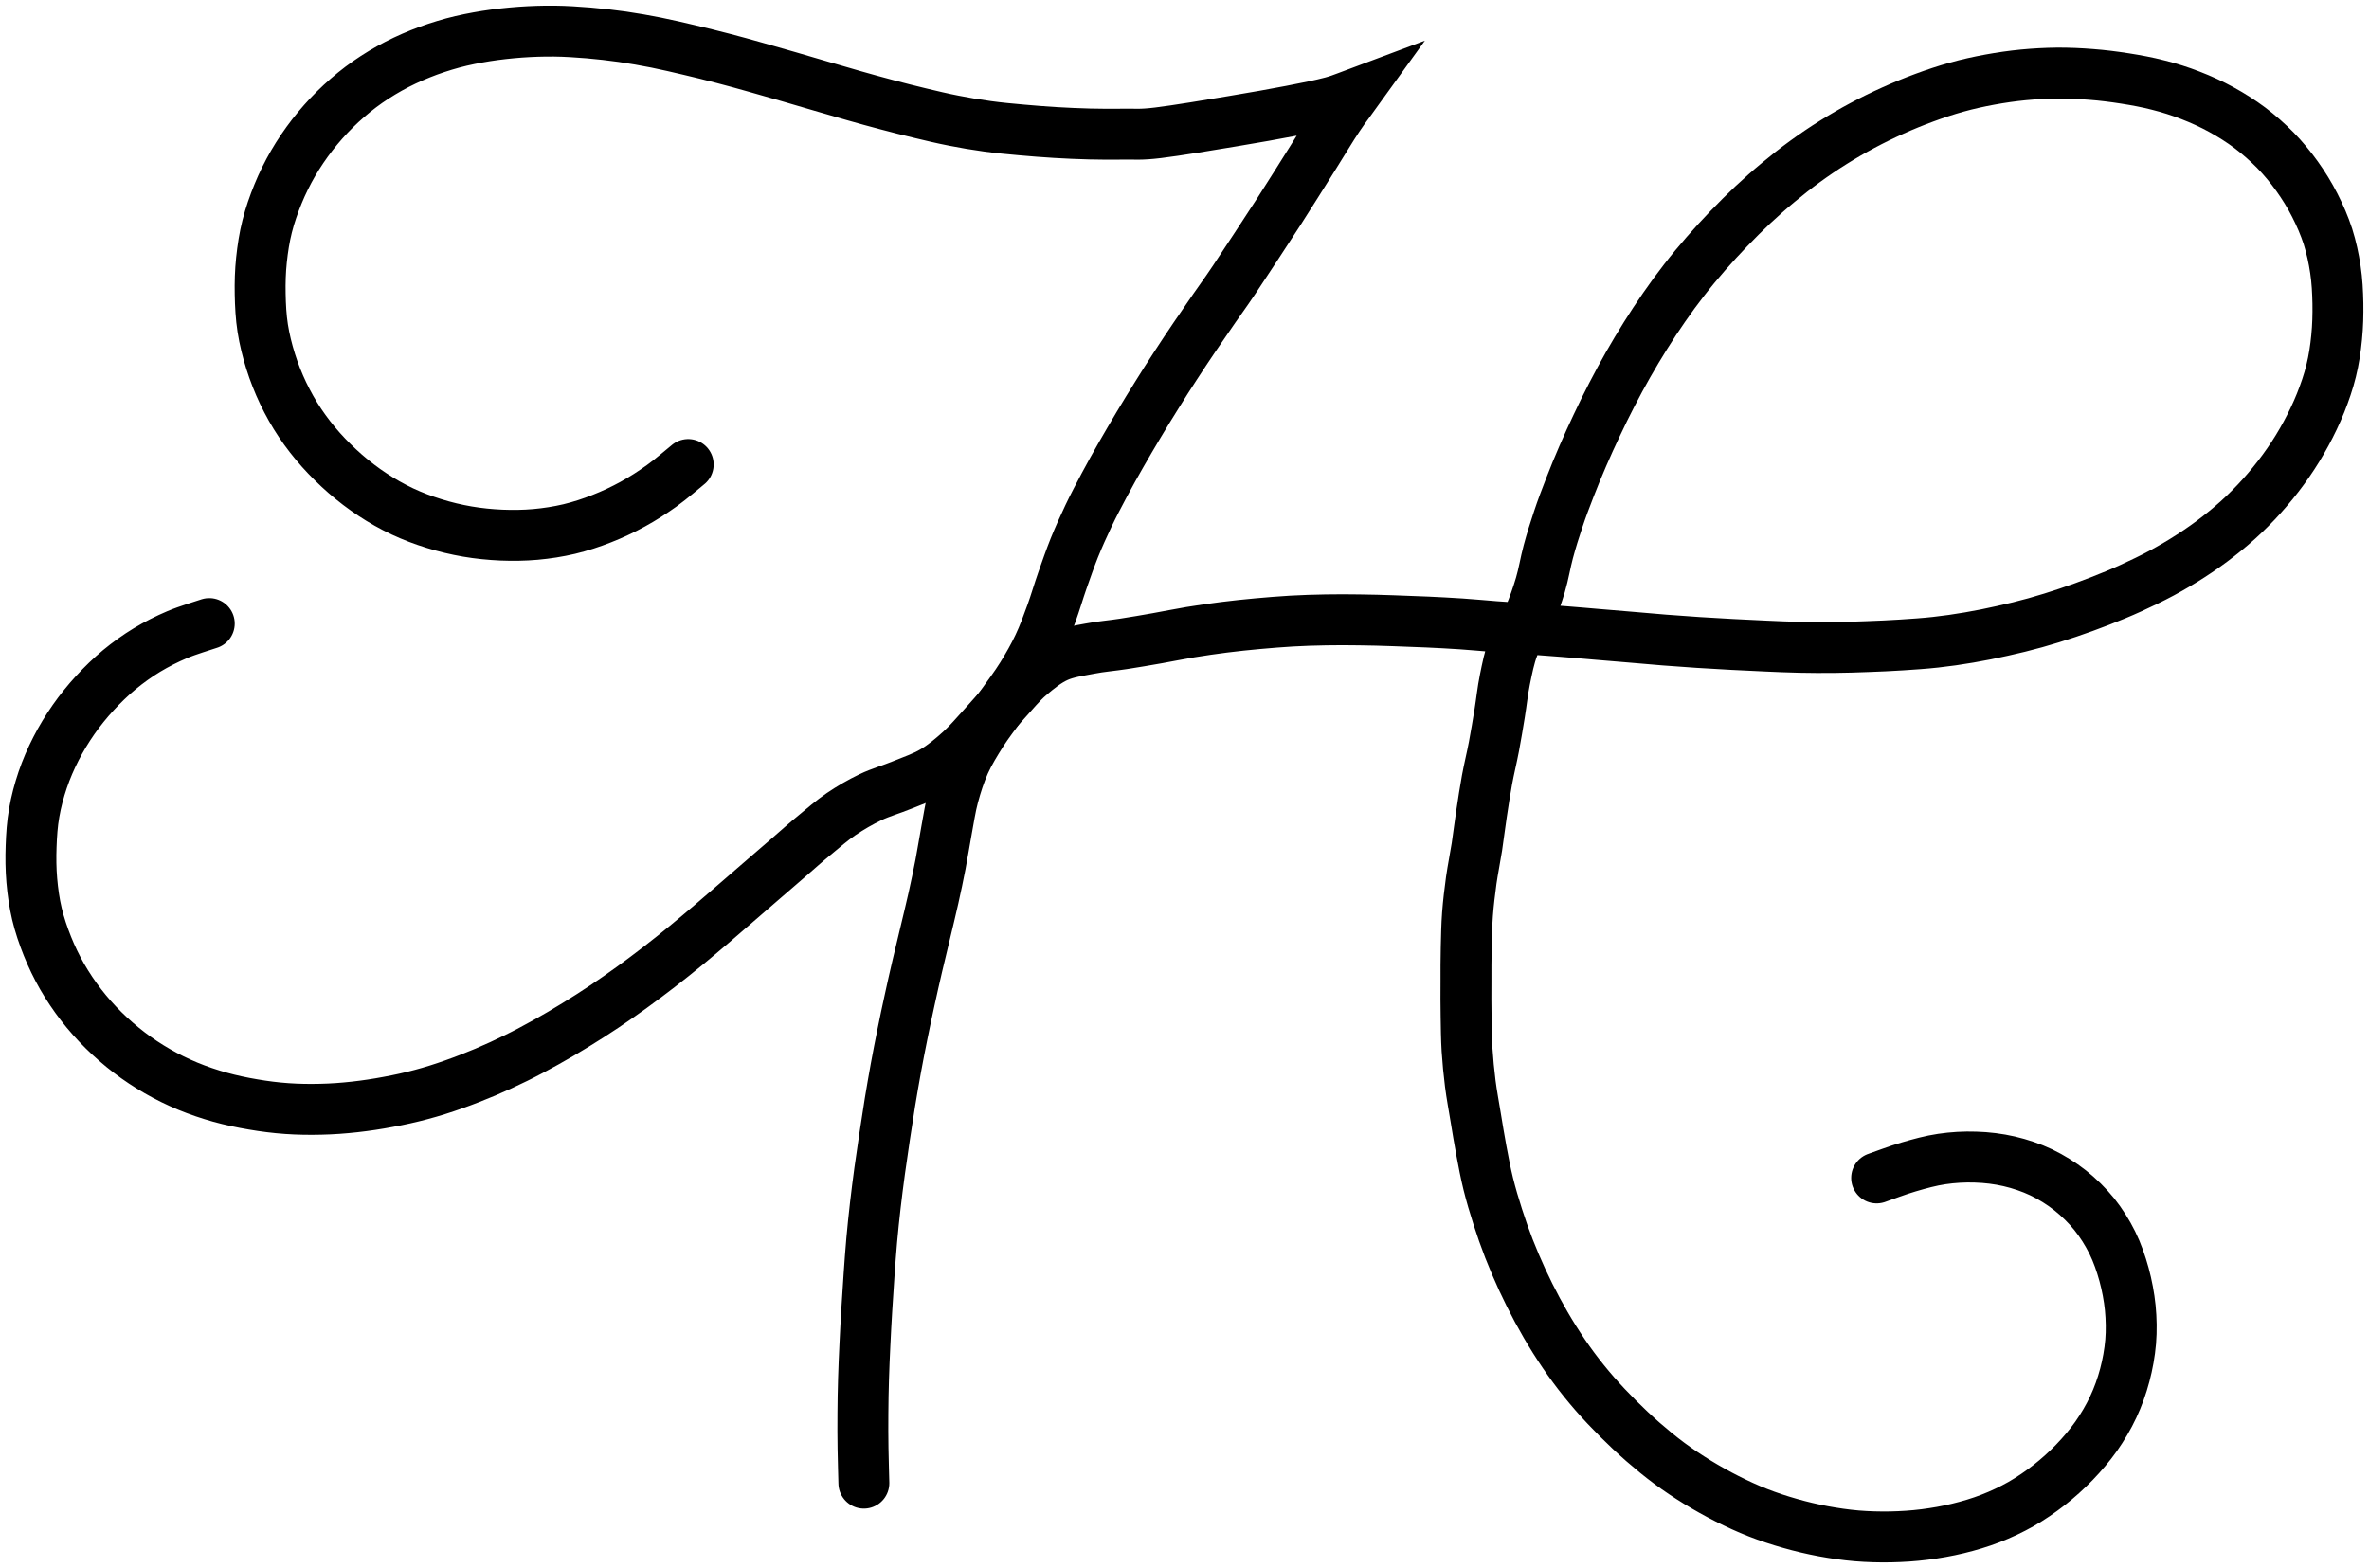
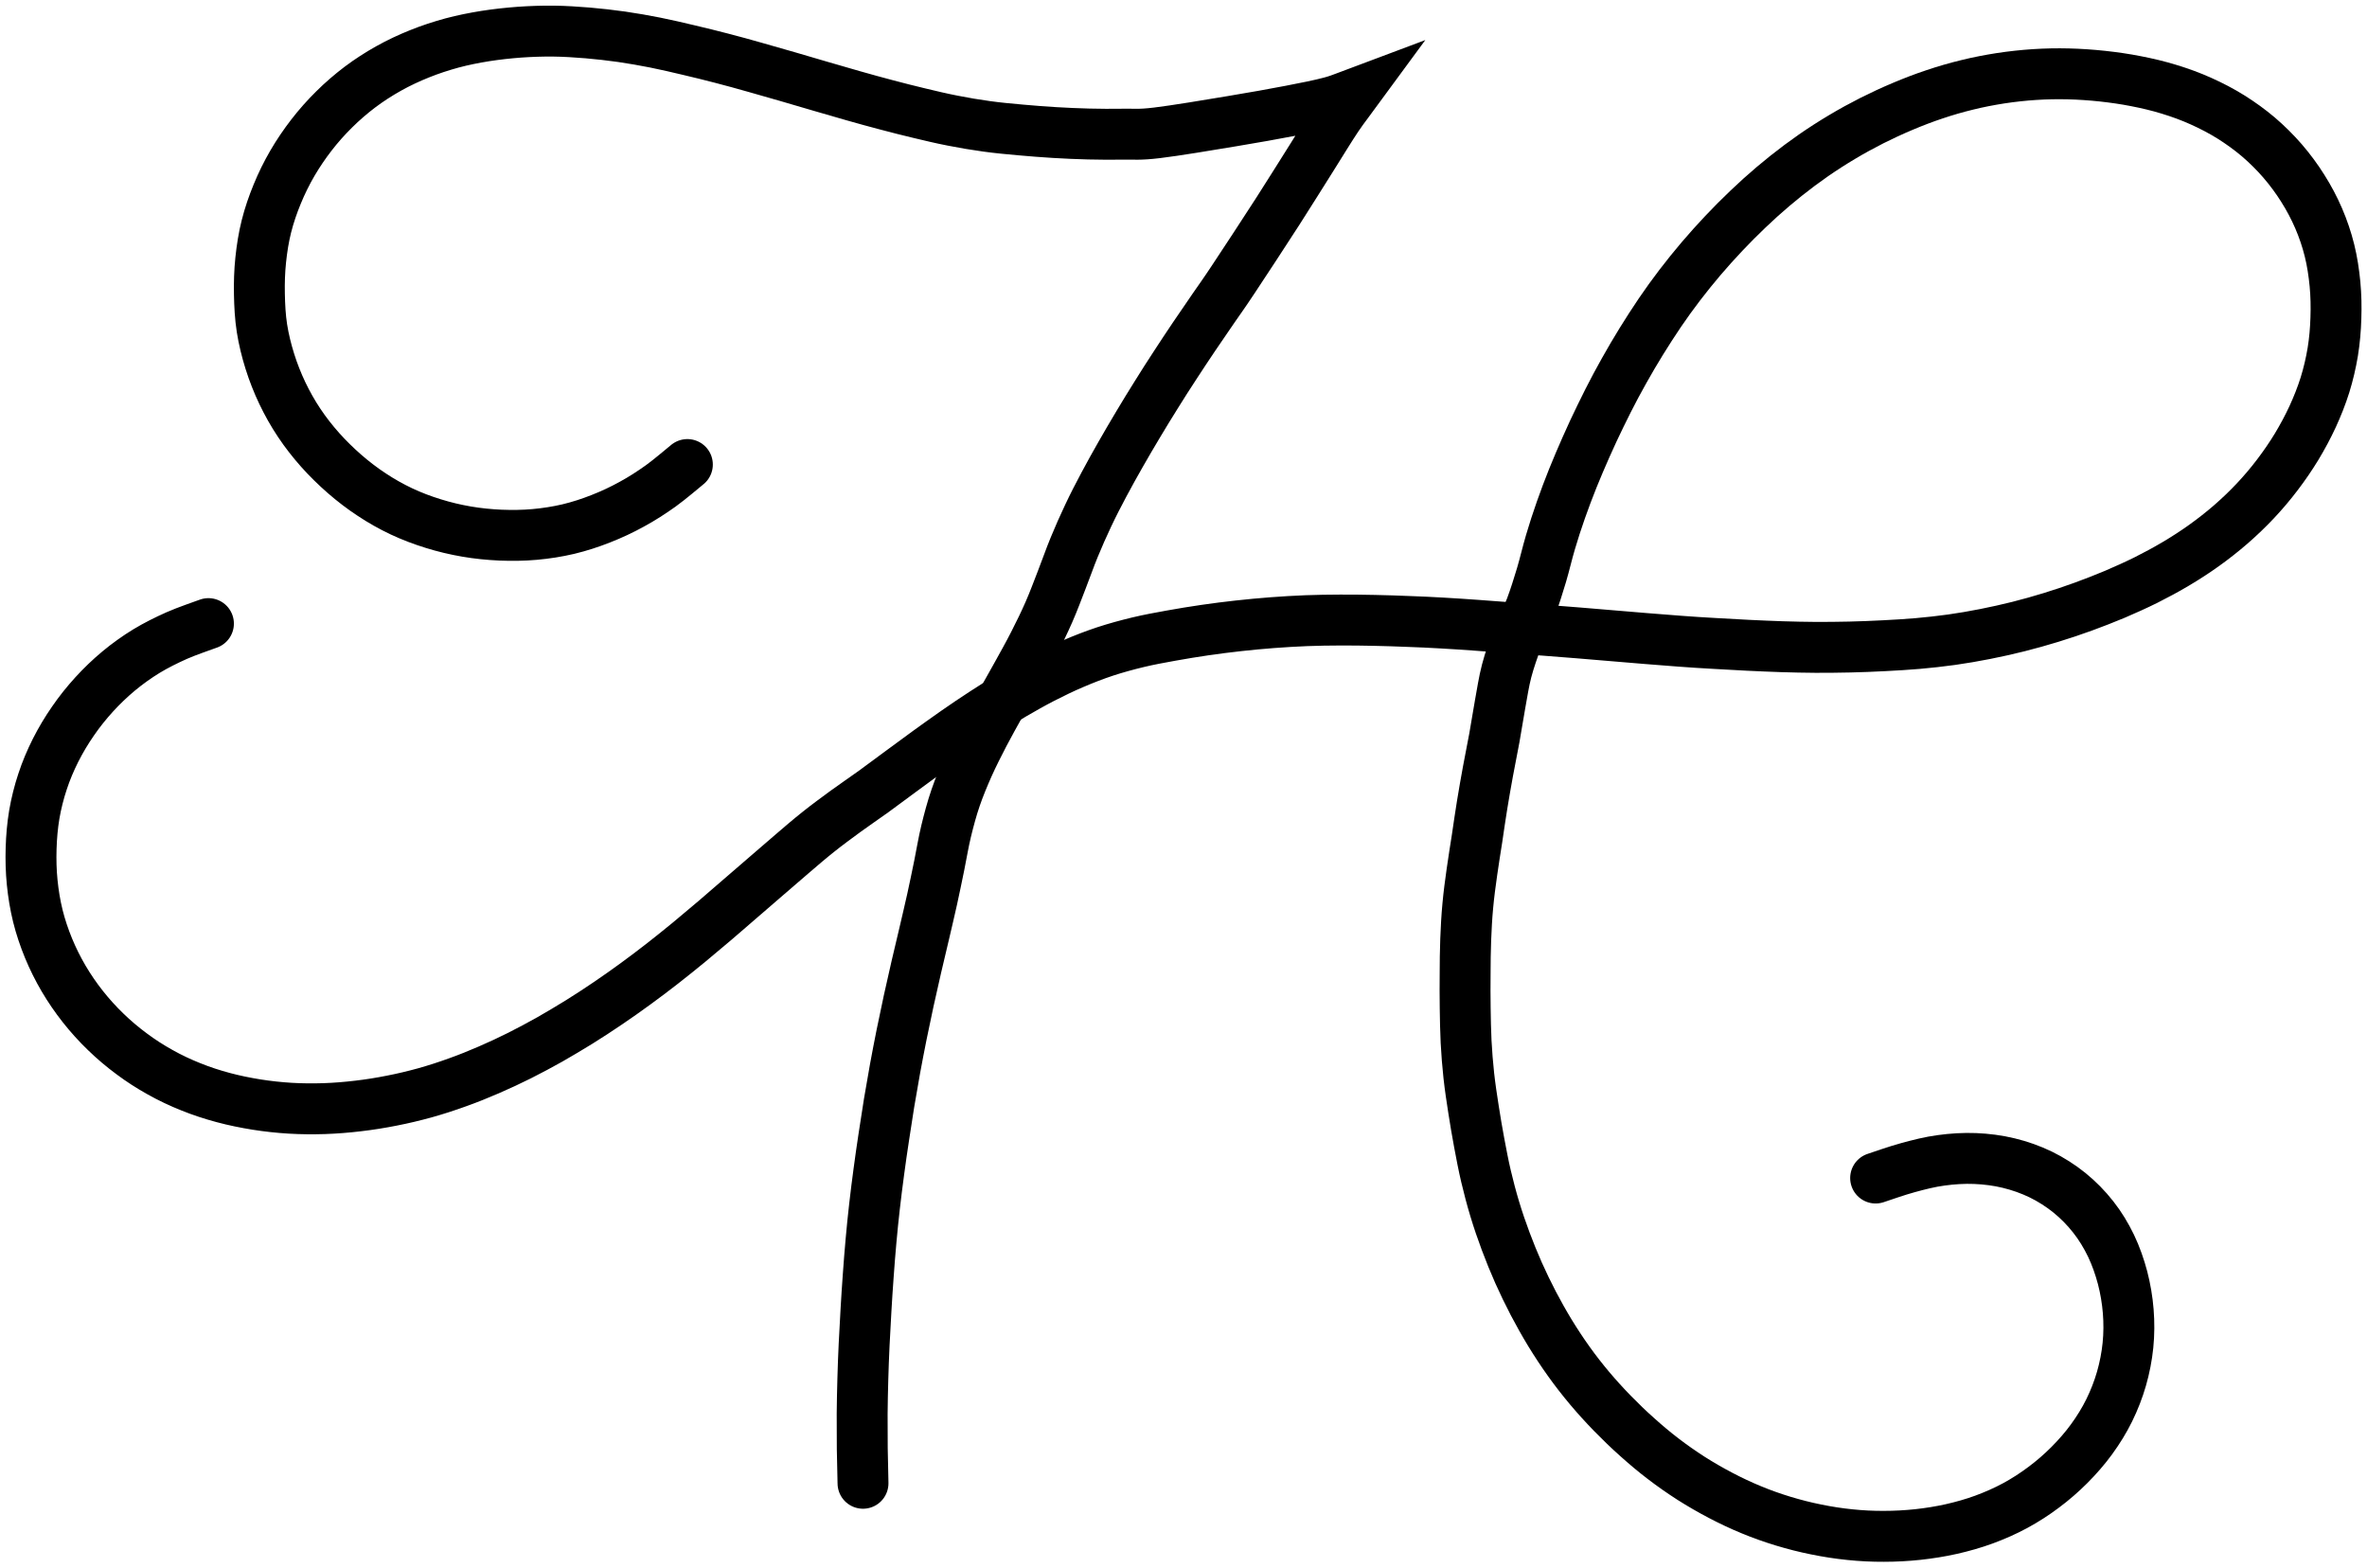
- <svg xmlns="http://www.w3.org/2000/svg" viewBox="0 0 418.75 277.21" fill="none" stroke="currentColor" stroke-width="9.0" stroke-linecap="round" stroke-linejoin="miter" stroke-miterlimit="12">
-   <path d="M121.65 82.12C120.86 82.75 118.58 84.73 116.94 85.9C115.3 87.07 113.6 88.17 111.84 89.13C110.07 90.1 108.24 90.96 106.37 91.69C104.5 92.43 102.57 93.06 100.61 93.53C98.66 93.99 96.65 94.3 94.65 94.48C92.65 94.66 90.62 94.68 88.61 94.6C86.61 94.51 84.59 94.31 82.61 93.97C80.63 93.63 78.65 93.16 76.73 92.56C74.81 91.97 72.91 91.25 71.1 90.4C69.28 89.54 67.51 88.54 65.84 87.43C64.16 86.33 62.55 85.09 61.03 83.77C59.52 82.45 58.07 81.03 56.73 79.53C55.4 78.03 54.14 76.43 53.03 74.76C51.91 73.09 50.92 71.32 50.05 69.51C49.19 67.7 48.44 65.8 47.84 63.89C47.24 61.97 46.75 60 46.44 58.02C46.13 56.03 46.03 54 45.99 51.99C45.95 49.99 46.01 47.96 46.22 45.96C46.43 43.96 46.74 41.95 47.23 40.01C47.72 38.06 48.39 36.14 49.15 34.28C49.91 32.42 50.81 30.6 51.82 28.86C52.83 27.13 53.97 25.45 55.2 23.86C56.44 22.27 57.78 20.75 59.21 19.34C60.64 17.93 62.17 16.6 63.77 15.39C65.38 14.18 67.09 13.08 68.84 12.1C70.6 11.12 72.43 10.26 74.3 9.51C76.16 8.76 78.09 8.13 80.03 7.6C81.97 7.08 83.96 6.69 85.94 6.37C87.93 6.06 89.94 5.84 91.95 5.69C93.95 5.55 95.97 5.48 97.98 5.5C100 5.52 102.01 5.66 104.02 5.82C106.02 5.99 108.03 6.22 110.02 6.5C112.02 6.79 114 7.14 115.98 7.53C117.95 7.92 119.91 8.39 121.88 8.85C123.84 9.31 125.79 9.79 127.74 10.3C129.69 10.8 131.63 11.34 133.57 11.89C135.51 12.43 137.45 12.99 139.38 13.55C141.32 14.11 143.25 14.68 145.19 15.25C147.12 15.81 149.05 16.38 150.99 16.93C152.93 17.48 154.87 18.02 156.82 18.53C158.76 19.05 160.72 19.54 162.68 20.01C164.64 20.48 166.6 20.95 168.57 21.33C170.55 21.72 172.54 22.06 174.53 22.33C176.53 22.61 178.54 22.79 180.54 22.97C182.55 23.15 184.56 23.31 186.57 23.43C188.58 23.55 190.59 23.64 192.61 23.69C194.62 23.74 196.64 23.75 198.65 23.72C200.66 23.68 201.47 23.87 204.69 23.48C207.9 23.1 214.03 22.07 217.94 21.42C221.86 20.77 225.27 20.16 228.19 19.6C231.1 19.04 233.51 18.56 235.41 18.05C237.32 17.54 238.92 16.79 239.62 16.53C239.11 17.24 237.79 18.89 236.55 20.76C235.3 22.63 233.9 24.99 232.16 27.76C230.41 30.52 228.43 33.74 226.1 37.35C223.77 40.95 220.09 46.55 218.19 49.4C216.28 52.25 215.84 52.76 214.68 54.45C213.51 56.13 212.35 57.82 211.2 59.52C210.05 61.21 208.92 62.92 207.8 64.64C206.68 66.35 205.58 68.08 204.5 69.82C203.41 71.56 202.34 73.3 201.29 75.06C200.24 76.82 199.2 78.59 198.18 80.37C197.17 82.14 196.16 83.93 195.2 85.74C194.24 87.55 193.28 89.36 192.4 91.21C191.52 93.06 190.68 94.93 189.91 96.83C189.15 98.73 188.48 100.67 187.8 102.6C187.12 104.53 186.56 106.51 185.86 108.43C185.16 110.36 184.46 112.29 183.58 114.14C182.71 115.99 181.69 117.77 180.61 119.51C179.53 121.25 178.28 122.88 177.1 124.55C175.92 126.23 174.63 127.84 173.53 129.56C172.44 131.29 171.35 133.05 170.51 134.91C169.68 136.77 169.05 138.74 168.52 140.71C167.99 142.68 167.7 144.73 167.32 146.74C166.94 148.75 166.64 150.78 166.25 152.79C165.86 154.8 165.44 156.81 164.99 158.81C164.55 160.81 164.05 162.79 163.58 164.79C163.11 166.78 162.62 168.77 162.15 170.77C161.69 172.76 161.23 174.76 160.8 176.76C160.36 178.76 159.93 180.77 159.53 182.78C159.12 184.78 158.73 186.8 158.36 188.81C157.99 190.83 157.65 192.84 157.31 194.87C156.98 196.89 156.67 198.91 156.37 200.94C156.06 202.97 155.77 204.99 155.49 207.02C155.22 209.05 154.95 211.08 154.72 213.12C154.48 215.16 154.28 217.19 154.09 219.23C153.91 221.28 153.76 223.32 153.62 225.36C153.47 227.41 153.35 229.45 153.22 231.5C153.1 233.54 152.98 235.59 152.89 237.63C152.79 239.68 152.7 241.73 152.64 243.77C152.58 245.82 152.54 247.87 152.53 249.92C152.51 251.97 152.52 254.02 152.55 256.07C152.58 258.11 152.68 261.19 152.7 262.21" />
-   <path d="M36.99 110.24C36.04 110.57 33.15 111.42 31.32 112.2C29.48 112.98 27.68 113.89 25.97 114.92C24.27 115.95 22.63 117.13 21.09 118.4C19.56 119.67 18.11 121.08 16.76 122.55C15.41 124.02 14.14 125.59 13 127.22C11.86 128.86 10.81 130.58 9.9 132.36C8.99 134.13 8.19 135.99 7.55 137.87C6.91 139.76 6.39 141.71 6.05 143.67C5.7 145.64 5.57 147.65 5.5 149.65C5.43 151.64 5.45 153.66 5.62 155.64C5.79 157.63 6.07 159.63 6.53 161.57C6.99 163.51 7.64 165.42 8.38 167.27C9.12 169.12 10 170.94 10.99 172.67C11.99 174.4 13.11 176.07 14.33 177.65C15.55 179.23 16.89 180.74 18.31 182.14C19.73 183.54 21.25 184.87 22.84 186.08C24.42 187.29 26.1 188.4 27.83 189.39C29.56 190.39 31.37 191.27 33.22 192.04C35.06 192.8 36.97 193.44 38.89 193.98C40.81 194.51 42.78 194.93 44.75 195.26C46.72 195.6 48.71 195.85 50.71 195.99C52.7 196.13 54.71 196.16 56.7 196.11C58.7 196.07 60.7 195.92 62.69 195.7C64.68 195.48 66.66 195.18 68.62 194.81C70.59 194.45 72.55 194.02 74.48 193.5C76.41 192.99 78.32 192.38 80.21 191.71C82.09 191.05 83.96 190.31 85.8 189.54C87.64 188.76 89.46 187.92 91.25 187.04C93.05 186.16 94.81 185.21 96.56 184.24C98.31 183.27 100.03 182.25 101.74 181.2C103.44 180.16 105.13 179.08 106.79 177.97C108.45 176.86 110.09 175.71 111.71 174.54C113.34 173.36 114.94 172.16 116.52 170.94C118.1 169.72 119.66 168.47 121.21 167.2C122.76 165.93 124.28 164.64 125.81 163.34C127.33 162.04 128.84 160.73 130.35 159.42C131.86 158.11 133.37 156.8 134.89 155.49C136.4 154.18 137.91 152.87 139.43 151.57C140.94 150.26 142.43 148.92 143.98 147.65C145.52 146.38 147.03 145.05 148.68 143.93C150.33 142.81 152.08 141.8 153.87 140.94C155.67 140.08 157.63 139.54 159.47 138.78C161.32 138.02 163.26 137.38 164.96 136.37C166.67 135.37 168.23 134.06 169.71 132.73C171.19 131.39 172.48 129.84 173.83 128.37C175.18 126.89 176.48 125.36 177.83 123.89C179.18 122.42 180.45 120.82 181.95 119.53C183.45 118.24 185.07 116.93 186.85 116.12C188.64 115.31 190.7 115.05 192.66 114.67C194.62 114.29 196.62 114.14 198.6 113.83C200.58 113.53 202.55 113.18 204.52 112.84C206.49 112.49 208.45 112.09 210.42 111.76C212.4 111.44 214.38 111.15 216.36 110.9C218.35 110.65 220.34 110.44 222.33 110.26C224.32 110.08 226.32 109.92 228.31 109.8C230.31 109.69 232.31 109.62 234.31 109.59C236.31 109.55 238.31 109.56 240.31 109.59C242.31 109.61 244.31 109.67 246.31 109.74C248.31 109.8 250.31 109.88 252.31 109.97C254.3 110.07 256.3 110.16 258.3 110.3C260.29 110.43 262.29 110.63 264.28 110.78C266.28 110.93 268.27 111.05 270.27 111.19C272.26 111.33 274.26 111.48 276.25 111.64C278.25 111.79 280.24 111.97 282.23 112.14C284.23 112.31 286.22 112.47 288.21 112.64C290.21 112.8 292.2 112.99 294.19 113.15C296.19 113.31 298.18 113.45 300.18 113.58C302.18 113.71 304.17 113.82 306.17 113.93C308.17 114.03 310.17 114.14 312.16 114.22C314.16 114.31 316.16 114.4 318.16 114.44C320.16 114.48 322.16 114.49 324.16 114.47C326.16 114.45 328.16 114.39 330.16 114.31C332.16 114.24 334.16 114.15 336.16 114.02C338.15 113.89 340.15 113.76 342.14 113.54C344.13 113.32 346.11 113.04 348.08 112.7C350.05 112.37 352.01 111.97 353.97 111.53C355.92 111.1 357.86 110.63 359.79 110.09C361.72 109.55 363.63 108.96 365.52 108.32C367.42 107.68 369.3 107 371.17 106.27C373.03 105.55 374.88 104.79 376.7 103.96C378.52 103.13 380.33 102.26 382.09 101.32C383.85 100.37 385.58 99.36 387.26 98.27C388.94 97.19 390.58 96.03 392.15 94.8C393.73 93.57 395.26 92.27 396.7 90.89C398.15 89.51 399.53 88.05 400.82 86.53C402.12 85.01 403.35 83.42 404.48 81.78C405.62 80.14 406.67 78.42 407.62 76.67C408.57 74.91 409.44 73.1 410.19 71.24C410.93 69.39 411.59 67.48 412.06 65.55C412.54 63.61 412.84 61.62 413.03 59.63C413.23 57.65 413.28 55.63 413.25 53.64C413.21 51.64 413.11 49.63 412.81 47.66C412.52 45.68 412.09 43.71 411.49 41.81C410.88 39.92 410.07 38.06 409.16 36.28C408.26 34.51 407.2 32.79 406.04 31.17C404.88 29.55 403.59 27.99 402.2 26.56C400.8 25.14 399.28 23.8 397.69 22.6C396.1 21.41 394.39 20.33 392.64 19.37C390.89 18.41 389.06 17.58 387.2 16.86C385.34 16.13 383.42 15.53 381.48 15.04C379.55 14.54 377.57 14.18 375.6 13.87C373.62 13.56 371.63 13.31 369.64 13.16C367.65 13 365.64 12.91 363.65 12.92C361.65 12.94 359.64 13.05 357.65 13.24C355.67 13.43 353.68 13.72 351.71 14.08C349.75 14.44 347.79 14.87 345.86 15.41C343.94 15.94 342.03 16.58 340.16 17.27C338.28 17.96 336.43 18.72 334.61 19.54C332.78 20.36 330.98 21.24 329.22 22.18C327.46 23.12 325.72 24.13 324.03 25.19C322.33 26.25 320.67 27.38 319.06 28.55C317.44 29.73 315.86 30.97 314.33 32.25C312.79 33.52 311.29 34.86 309.83 36.22C308.37 37.59 306.96 39.01 305.57 40.45C304.19 41.89 302.83 43.36 301.52 44.87C300.2 46.38 298.92 47.92 297.7 49.5C296.47 51.08 295.29 52.69 294.15 54.34C293.01 55.98 291.91 57.66 290.85 59.35C289.79 61.05 288.76 62.76 287.77 64.5C286.78 66.24 285.83 68 284.91 69.78C283.99 71.55 283.11 73.35 282.26 75.16C281.4 76.97 280.57 78.79 279.78 80.62C278.98 82.46 278.22 84.31 277.5 86.17C276.77 88.04 276.06 89.91 275.43 91.81C274.79 93.7 274.2 95.62 273.68 97.55C273.16 99.48 272.86 101.47 272.29 103.39C271.72 105.3 271.07 107.2 270.27 109.02C269.48 110.85 268.21 112.49 267.5 114.34C266.79 116.2 266.41 118.19 266.01 120.14C265.61 122.1 265.41 124.1 265.09 126.07C264.77 128.05 264.44 130.02 264.07 131.99C263.7 133.95 263.21 135.9 262.85 137.86C262.49 139.83 262.19 141.81 261.89 143.79C261.59 145.76 261.36 147.75 261.06 149.73C260.75 151.71 260.34 153.67 260.06 155.65C259.79 157.63 259.55 159.62 259.4 161.61C259.25 163.6 259.22 165.61 259.17 167.61C259.12 169.61 259.13 171.61 259.13 173.61C259.12 175.61 259.11 177.61 259.15 179.61C259.18 181.61 259.2 183.61 259.32 185.61C259.45 187.6 259.64 189.6 259.89 191.58C260.14 193.56 260.52 195.53 260.84 197.51C261.17 199.48 261.48 201.46 261.85 203.42C262.22 205.39 262.59 207.36 263.07 209.3C263.55 211.24 264.12 213.16 264.73 215.06C265.34 216.97 266 218.86 266.72 220.72C267.45 222.59 268.24 224.43 269.07 226.24C269.91 228.06 270.81 229.85 271.75 231.61C272.7 233.37 273.71 235.11 274.77 236.8C275.84 238.49 276.96 240.16 278.15 241.76C279.34 243.37 280.6 244.92 281.91 246.43C283.23 247.94 284.61 249.39 286.02 250.8C287.44 252.21 288.89 253.59 290.4 254.91C291.91 256.22 293.45 257.5 295.06 258.69C296.66 259.88 298.33 260.99 300.04 262.04C301.74 263.08 303.49 264.06 305.27 264.96C307.06 265.86 308.88 266.71 310.74 267.43C312.6 268.16 314.51 268.79 316.43 269.33C318.35 269.88 320.31 270.34 322.27 270.71C324.23 271.07 326.22 271.36 328.21 271.53C330.2 271.69 332.21 271.75 334.21 271.71C336.21 271.67 338.21 271.54 340.19 271.29C342.17 271.04 344.16 270.69 346.1 270.22C348.04 269.75 349.97 269.18 351.83 268.46C353.69 267.74 355.52 266.88 357.25 265.9C358.98 264.91 360.64 263.77 362.22 262.54C363.79 261.31 365.29 259.96 366.67 258.53C368.06 257.09 369.37 255.55 370.52 253.93C371.66 252.3 372.7 250.55 373.54 248.75C374.39 246.95 375.07 245.04 375.58 243.11C376.09 241.19 376.45 239.19 376.62 237.21C376.78 235.23 376.74 233.2 376.55 231.22C376.35 229.24 375.97 227.25 375.45 225.33C374.92 223.41 374.26 221.48 373.38 219.7C372.5 217.92 371.41 216.19 370.17 214.64C368.92 213.1 367.46 211.67 365.91 210.44C364.35 209.21 362.61 208.13 360.82 207.27C359.03 206.42 357.09 205.77 355.16 205.32C353.22 204.87 351.2 204.63 349.21 204.57C347.23 204.5 345.2 204.62 343.23 204.91C341.26 205.2 339.31 205.74 337.4 206.3C335.48 206.85 332.67 207.93 331.72 208.25" />
+ <svg xmlns="http://www.w3.org/2000/svg" viewBox="0 0 418.46 277.09" fill="none" stroke="currentColor" stroke-width="9.0" stroke-linecap="round" stroke-linejoin="miter" stroke-miterlimit="12">
+   <path d="M121.52 82.12C120.73 82.75 118.44 84.73 116.81 85.9C115.17 87.07 113.47 88.17 111.7 89.13C109.94 90.1 108.11 90.96 106.24 91.69C104.37 92.43 102.44 93.06 100.48 93.53C98.53 93.99 96.52 94.3 94.52 94.48C92.52 94.66 90.49 94.68 88.48 94.6C86.47 94.51 84.46 94.31 82.48 93.97C80.5 93.63 78.52 93.16 76.6 92.56C74.68 91.97 72.78 91.25 70.97 90.4C69.15 89.54 67.38 88.54 65.71 87.43C64.03 86.33 62.42 85.09 60.9 83.77C59.39 82.45 57.94 81.03 56.6 79.53C55.27 78.03 54.01 76.43 52.9 74.76C51.78 73.09 50.79 71.32 49.92 69.51C49.06 67.7 48.31 65.8 47.71 63.89C47.11 61.97 46.62 60 46.31 58.02C46 56.03 45.9 54 45.86 51.99C45.82 49.99 45.88 47.96 46.09 45.96C46.3 43.96 46.61 41.95 47.1 40.01C47.59 38.06 48.25 36.14 49.02 34.28C49.78 32.42 50.68 30.6 51.69 28.86C52.7 27.13 53.84 25.45 55.07 23.86C56.3 22.27 57.65 20.75 59.08 19.34C60.5 17.93 62.04 16.6 63.64 15.39C65.25 14.18 66.96 13.08 68.71 12.1C70.46 11.12 72.3 10.26 74.17 9.51C76.03 8.76 77.96 8.13 79.9 7.6C81.84 7.08 83.82 6.69 85.81 6.37C87.8 6.06 89.81 5.84 91.82 5.69C93.82 5.55 95.84 5.48 97.85 5.5C99.87 5.52 101.88 5.66 103.89 5.82C105.89 5.99 107.9 6.22 109.89 6.5C111.89 6.79 113.87 7.14 115.85 7.53C117.82 7.92 119.78 8.39 121.74 8.85C123.71 9.31 125.66 9.79 127.61 10.3C129.56 10.8 131.5 11.34 133.44 11.89C135.38 12.43 137.32 12.99 139.25 13.55C141.19 14.11 143.12 14.68 145.05 15.25C146.99 15.81 148.92 16.38 150.86 16.93C152.8 17.48 154.74 18.02 156.69 18.53C158.63 19.05 160.59 19.54 162.55 20.01C164.51 20.48 166.47 20.95 168.44 21.33C170.42 21.72 172.41 22.06 174.4 22.33C176.4 22.61 178.41 22.79 180.41 22.97C182.42 23.15 184.43 23.31 186.44 23.43C188.45 23.55 190.46 23.64 192.48 23.69C194.49 23.74 196.51 23.75 198.52 23.72C200.53 23.68 201.34 23.87 204.56 23.48C207.77 23.1 213.9 22.07 217.81 21.42C221.73 20.77 225.14 20.16 228.05 19.6C230.97 19.04 233.38 18.56 235.28 18.05C237.19 17.54 238.79 16.79 239.49 16.53C238.97 17.24 237.65 18.88 236.39 20.75C235.14 22.61 233.72 24.97 231.98 27.73C230.23 30.49 228.25 33.7 225.93 37.31C223.6 40.92 219.94 46.52 218.04 49.37C216.15 52.22 215.73 52.74 214.57 54.43C213.42 56.11 212.25 57.8 211.11 59.49C209.97 61.19 208.83 62.89 207.72 64.61C206.6 66.32 205.5 68.04 204.42 69.78C203.33 71.51 202.27 73.26 201.22 75.01C200.17 76.77 199.13 78.53 198.12 80.31C197.11 82.09 196.11 83.87 195.15 85.68C194.19 87.48 193.25 89.3 192.38 91.15C191.5 93 190.68 94.87 189.9 96.76C189.12 98.65 188.46 100.59 187.71 102.49C186.97 104.4 186.26 106.32 185.44 108.19C184.62 110.06 183.72 111.9 182.79 113.72C181.86 115.55 180.86 117.33 179.87 119.12C178.89 120.91 177.86 122.68 176.86 124.47C175.87 126.26 174.86 128.04 173.92 129.85C172.98 131.67 172.05 133.49 171.21 135.36C170.38 137.23 169.59 139.12 168.93 141.05C168.27 142.98 167.74 144.97 167.26 146.95C166.78 148.94 166.46 150.96 166.05 152.97C165.64 154.97 165.23 156.97 164.79 158.97C164.35 160.97 163.87 162.96 163.41 164.95C162.94 166.94 162.46 168.93 162 170.92C161.54 172.91 161.09 174.91 160.65 176.91C160.22 178.91 159.8 180.91 159.39 182.91C158.99 184.92 158.6 186.92 158.23 188.94C157.87 190.95 157.52 192.96 157.18 194.98C156.85 197 156.54 199.02 156.24 201.04C155.93 203.07 155.64 205.09 155.37 207.12C155.1 209.14 154.84 211.17 154.61 213.21C154.38 215.24 154.17 217.27 153.99 219.31C153.8 221.35 153.65 223.39 153.5 225.43C153.35 227.47 153.22 229.51 153.1 231.55C152.98 233.59 152.87 235.63 152.77 237.68C152.68 239.72 152.59 241.76 152.54 243.81C152.48 245.85 152.44 247.9 152.42 249.94C152.41 251.99 152.42 254.03 152.44 256.08C152.47 258.12 152.55 261.19 152.57 262.21" />
+   <path d="M36.85 110.24C35.92 110.59 33.06 111.55 31.23 112.36C29.4 113.18 27.59 114.07 25.88 115.11C24.18 116.15 22.53 117.33 21 118.6C19.46 119.88 18 121.28 16.65 122.76C15.31 124.23 14.04 125.81 12.91 127.46C11.77 129.1 10.73 130.84 9.83 132.62C8.93 134.41 8.14 136.27 7.52 138.17C6.89 140.06 6.4 142.03 6.06 144C5.73 145.97 5.56 147.98 5.5 149.98C5.44 151.98 5.49 154 5.69 155.99C5.89 157.98 6.21 159.97 6.69 161.91C7.17 163.85 7.82 165.77 8.58 167.62C9.34 169.46 10.24 171.27 11.25 172.99C12.27 174.72 13.41 176.38 14.65 177.95C15.89 179.52 17.25 181.02 18.69 182.41C20.12 183.8 21.66 185.1 23.27 186.29C24.87 187.49 26.57 188.58 28.32 189.55C30.06 190.53 31.89 191.39 33.75 192.13C35.6 192.88 37.52 193.5 39.45 194.02C41.38 194.54 43.36 194.94 45.34 195.26C47.31 195.57 49.31 195.79 51.31 195.91C53.31 196.03 55.32 196.04 57.32 195.98C59.32 195.91 61.33 195.75 63.32 195.51C65.31 195.28 67.29 194.96 69.26 194.57C71.22 194.19 73.18 193.72 75.11 193.19C77.04 192.65 78.95 192.03 80.83 191.35C82.72 190.68 84.58 189.93 86.42 189.13C88.26 188.34 90.08 187.48 91.87 186.59C93.66 185.69 95.43 184.74 97.18 183.76C98.92 182.77 100.64 181.74 102.35 180.69C104.05 179.63 105.73 178.54 107.39 177.41C109.05 176.29 110.69 175.13 112.31 173.95C113.93 172.77 115.53 171.56 117.11 170.33C118.69 169.1 120.25 167.84 121.8 166.57C123.35 165.29 124.88 163.99 126.41 162.7C127.93 161.4 129.45 160.08 130.96 158.77C132.48 157.46 134 156.15 135.51 154.84C137.03 153.53 138.54 152.21 140.07 150.91C141.59 149.61 143.11 148.29 144.68 147.05C146.24 145.8 147.86 144.62 149.48 143.43C151.1 142.25 152.76 141.13 154.39 139.96C156.01 138.78 157.62 137.58 159.23 136.39C160.85 135.2 162.46 134.01 164.08 132.83C165.71 131.66 167.33 130.49 168.98 129.34C170.63 128.2 172.28 127.07 173.97 125.98C175.65 124.89 177.34 123.82 179.07 122.8C180.8 121.79 182.55 120.8 184.33 119.88C186.11 118.97 187.92 118.09 189.76 117.31C191.6 116.52 193.48 115.79 195.38 115.16C197.28 114.54 199.22 114.01 201.17 113.54C203.12 113.07 205.09 112.72 207.06 112.36C209.04 112 211.02 111.68 213 111.39C214.98 111.1 216.97 110.85 218.96 110.63C220.96 110.41 222.95 110.22 224.95 110.07C226.95 109.92 228.95 109.8 230.96 109.72C232.96 109.65 234.97 109.61 236.97 109.61C238.97 109.6 240.98 109.63 242.98 109.67C244.99 109.71 246.99 109.78 248.99 109.86C251 109.93 253 110.02 255 110.14C257 110.25 259 110.39 261 110.53C263 110.67 265 110.83 267 110.98C269 111.12 271 111.26 273 111.41C275 111.56 277 111.72 279 111.88C280.99 112.04 282.99 112.21 284.99 112.38C286.99 112.55 288.98 112.72 290.98 112.88C292.98 113.04 294.98 113.21 296.98 113.35C298.98 113.5 300.98 113.63 302.98 113.74C304.98 113.86 306.98 113.97 308.99 114.07C310.99 114.16 312.99 114.26 314.99 114.32C317 114.38 319 114.43 321.01 114.44C323.01 114.45 325.02 114.42 327.02 114.38C329.02 114.33 331.03 114.26 333.03 114.15C335.03 114.05 337.04 113.93 339.03 113.76C341.03 113.58 343.02 113.37 345.01 113.09C346.99 112.81 348.97 112.47 350.94 112.08C352.9 111.69 354.86 111.26 356.81 110.77C358.75 110.28 360.68 109.74 362.6 109.15C364.51 108.57 366.42 107.92 368.3 107.24C370.18 106.55 372.05 105.83 373.9 105.05C375.74 104.26 377.57 103.44 379.37 102.55C381.16 101.65 382.93 100.7 384.65 99.68C386.37 98.66 388.06 97.57 389.69 96.4C391.32 95.23 392.9 93.99 394.41 92.68C395.92 91.36 397.38 89.97 398.75 88.51C400.12 87.05 401.42 85.52 402.63 83.92C403.84 82.33 404.98 80.67 406.02 78.96C407.05 77.25 408.01 75.47 408.85 73.65C409.68 71.84 410.43 69.96 411.03 68.05C411.62 66.15 412.08 64.18 412.41 62.2C412.73 60.23 412.9 58.22 412.96 56.22C413.03 54.22 412.99 52.2 412.8 50.21C412.61 48.22 412.31 46.22 411.83 44.28C411.35 42.34 410.7 40.42 409.91 38.59C409.12 36.75 408.17 34.97 407.1 33.28C406.04 31.59 404.83 29.96 403.53 28.45C402.22 26.94 400.78 25.51 399.26 24.21C397.74 22.92 396.1 21.74 394.41 20.68C392.71 19.62 390.92 18.69 389.09 17.87C387.27 17.05 385.37 16.36 383.46 15.78C381.55 15.19 379.58 14.73 377.62 14.35C375.66 13.96 373.66 13.68 371.67 13.46C369.68 13.25 367.68 13.11 365.67 13.06C363.67 13.01 361.66 13.05 359.66 13.18C357.67 13.31 355.67 13.53 353.69 13.83C351.71 14.14 349.73 14.52 347.79 15C345.84 15.47 343.91 16.03 342.01 16.67C340.11 17.3 338.24 18.02 336.39 18.8C334.54 19.58 332.72 20.42 330.93 21.32C329.14 22.23 327.38 23.19 325.66 24.22C323.94 25.24 322.25 26.33 320.6 27.47C318.96 28.61 317.35 29.81 315.78 31.06C314.21 32.31 312.68 33.61 311.19 34.95C309.71 36.29 308.26 37.68 306.84 39.1C305.43 40.52 304.05 41.98 302.71 43.47C301.37 44.96 300.07 46.49 298.81 48.05C297.55 49.61 296.34 51.2 295.16 52.83C293.99 54.45 292.87 56.11 291.78 57.8C290.69 59.48 289.64 61.19 288.62 62.92C287.61 64.64 286.63 66.4 285.68 68.16C284.74 69.93 283.83 71.72 282.96 73.52C282.08 75.33 281.23 77.14 280.42 78.98C279.61 80.81 278.82 82.65 278.07 84.51C277.33 86.37 276.61 88.25 275.95 90.14C275.28 92.03 274.67 93.94 274.1 95.86C273.53 97.78 273.09 99.74 272.52 101.66C271.94 103.58 271.35 105.5 270.64 107.38C269.93 109.25 268.97 111.02 268.25 112.89C267.54 114.76 266.87 116.66 266.36 118.59C265.85 120.53 265.57 122.52 265.2 124.5C264.84 126.47 264.55 128.45 264.19 130.42C263.83 132.4 263.42 134.36 263.06 136.33C262.7 138.3 262.35 140.28 262.03 142.25C261.7 144.23 261.43 146.22 261.13 148.2C260.83 150.18 260.49 152.16 260.22 154.15C259.94 156.13 259.67 158.12 259.49 160.12C259.3 162.11 259.2 164.12 259.12 166.12C259.04 168.12 259.03 170.13 259.02 172.13C259 174.14 259 176.14 259.03 178.15C259.06 180.15 259.09 182.16 259.19 184.16C259.3 186.16 259.45 188.16 259.67 190.15C259.89 192.14 260.19 194.13 260.5 196.11C260.81 198.09 261.14 200.07 261.51 202.04C261.88 204.01 262.25 205.98 262.71 207.93C263.17 209.88 263.68 211.82 264.26 213.74C264.84 215.66 265.49 217.56 266.19 219.43C266.89 221.31 267.65 223.17 268.46 225C269.28 226.83 270.15 228.64 271.08 230.42C272.01 232.19 272.99 233.94 274.03 235.65C275.08 237.36 276.18 239.04 277.35 240.67C278.51 242.3 279.75 243.88 281.04 245.42C282.33 246.95 283.68 248.43 285.08 249.87C286.48 251.3 287.92 252.7 289.42 254.03C290.91 255.37 292.45 256.67 294.04 257.88C295.63 259.1 297.28 260.25 298.96 261.33C300.65 262.4 302.39 263.41 304.17 264.34C305.94 265.27 307.76 266.13 309.61 266.89C311.46 267.66 313.36 268.33 315.27 268.91C317.19 269.49 319.14 269.99 321.1 270.38C323.06 270.78 325.05 271.09 327.04 271.29C329.04 271.5 331.05 271.6 333.05 271.59C335.05 271.59 337.06 271.48 339.05 271.27C341.04 271.05 343.03 270.74 344.98 270.3C346.93 269.86 348.88 269.31 350.76 268.62C352.63 267.93 354.48 267.12 356.24 266.17C358 265.22 359.7 264.12 361.3 262.92C362.9 261.73 364.43 260.4 365.84 258.99C367.25 257.57 368.59 256.05 369.76 254.44C370.94 252.82 372.01 251.1 372.89 249.31C373.77 247.52 374.51 245.62 375.06 243.71C375.61 241.79 376 239.79 376.2 237.81C376.4 235.83 376.41 233.79 376.25 231.81C376.09 229.82 375.75 227.81 375.25 225.88C374.74 223.96 374.07 222.03 373.21 220.23C372.35 218.44 371.29 216.69 370.06 215.13C368.83 213.56 367.39 212.1 365.85 210.85C364.3 209.6 362.57 208.5 360.79 207.63C359 206.76 357.07 206.08 355.13 205.61C353.2 205.14 351.17 204.88 349.18 204.8C347.19 204.72 345.16 204.85 343.19 205.12C341.21 205.38 339.25 205.88 337.32 206.41C335.38 206.93 332.55 207.94 331.59 208.25" />
</svg>
